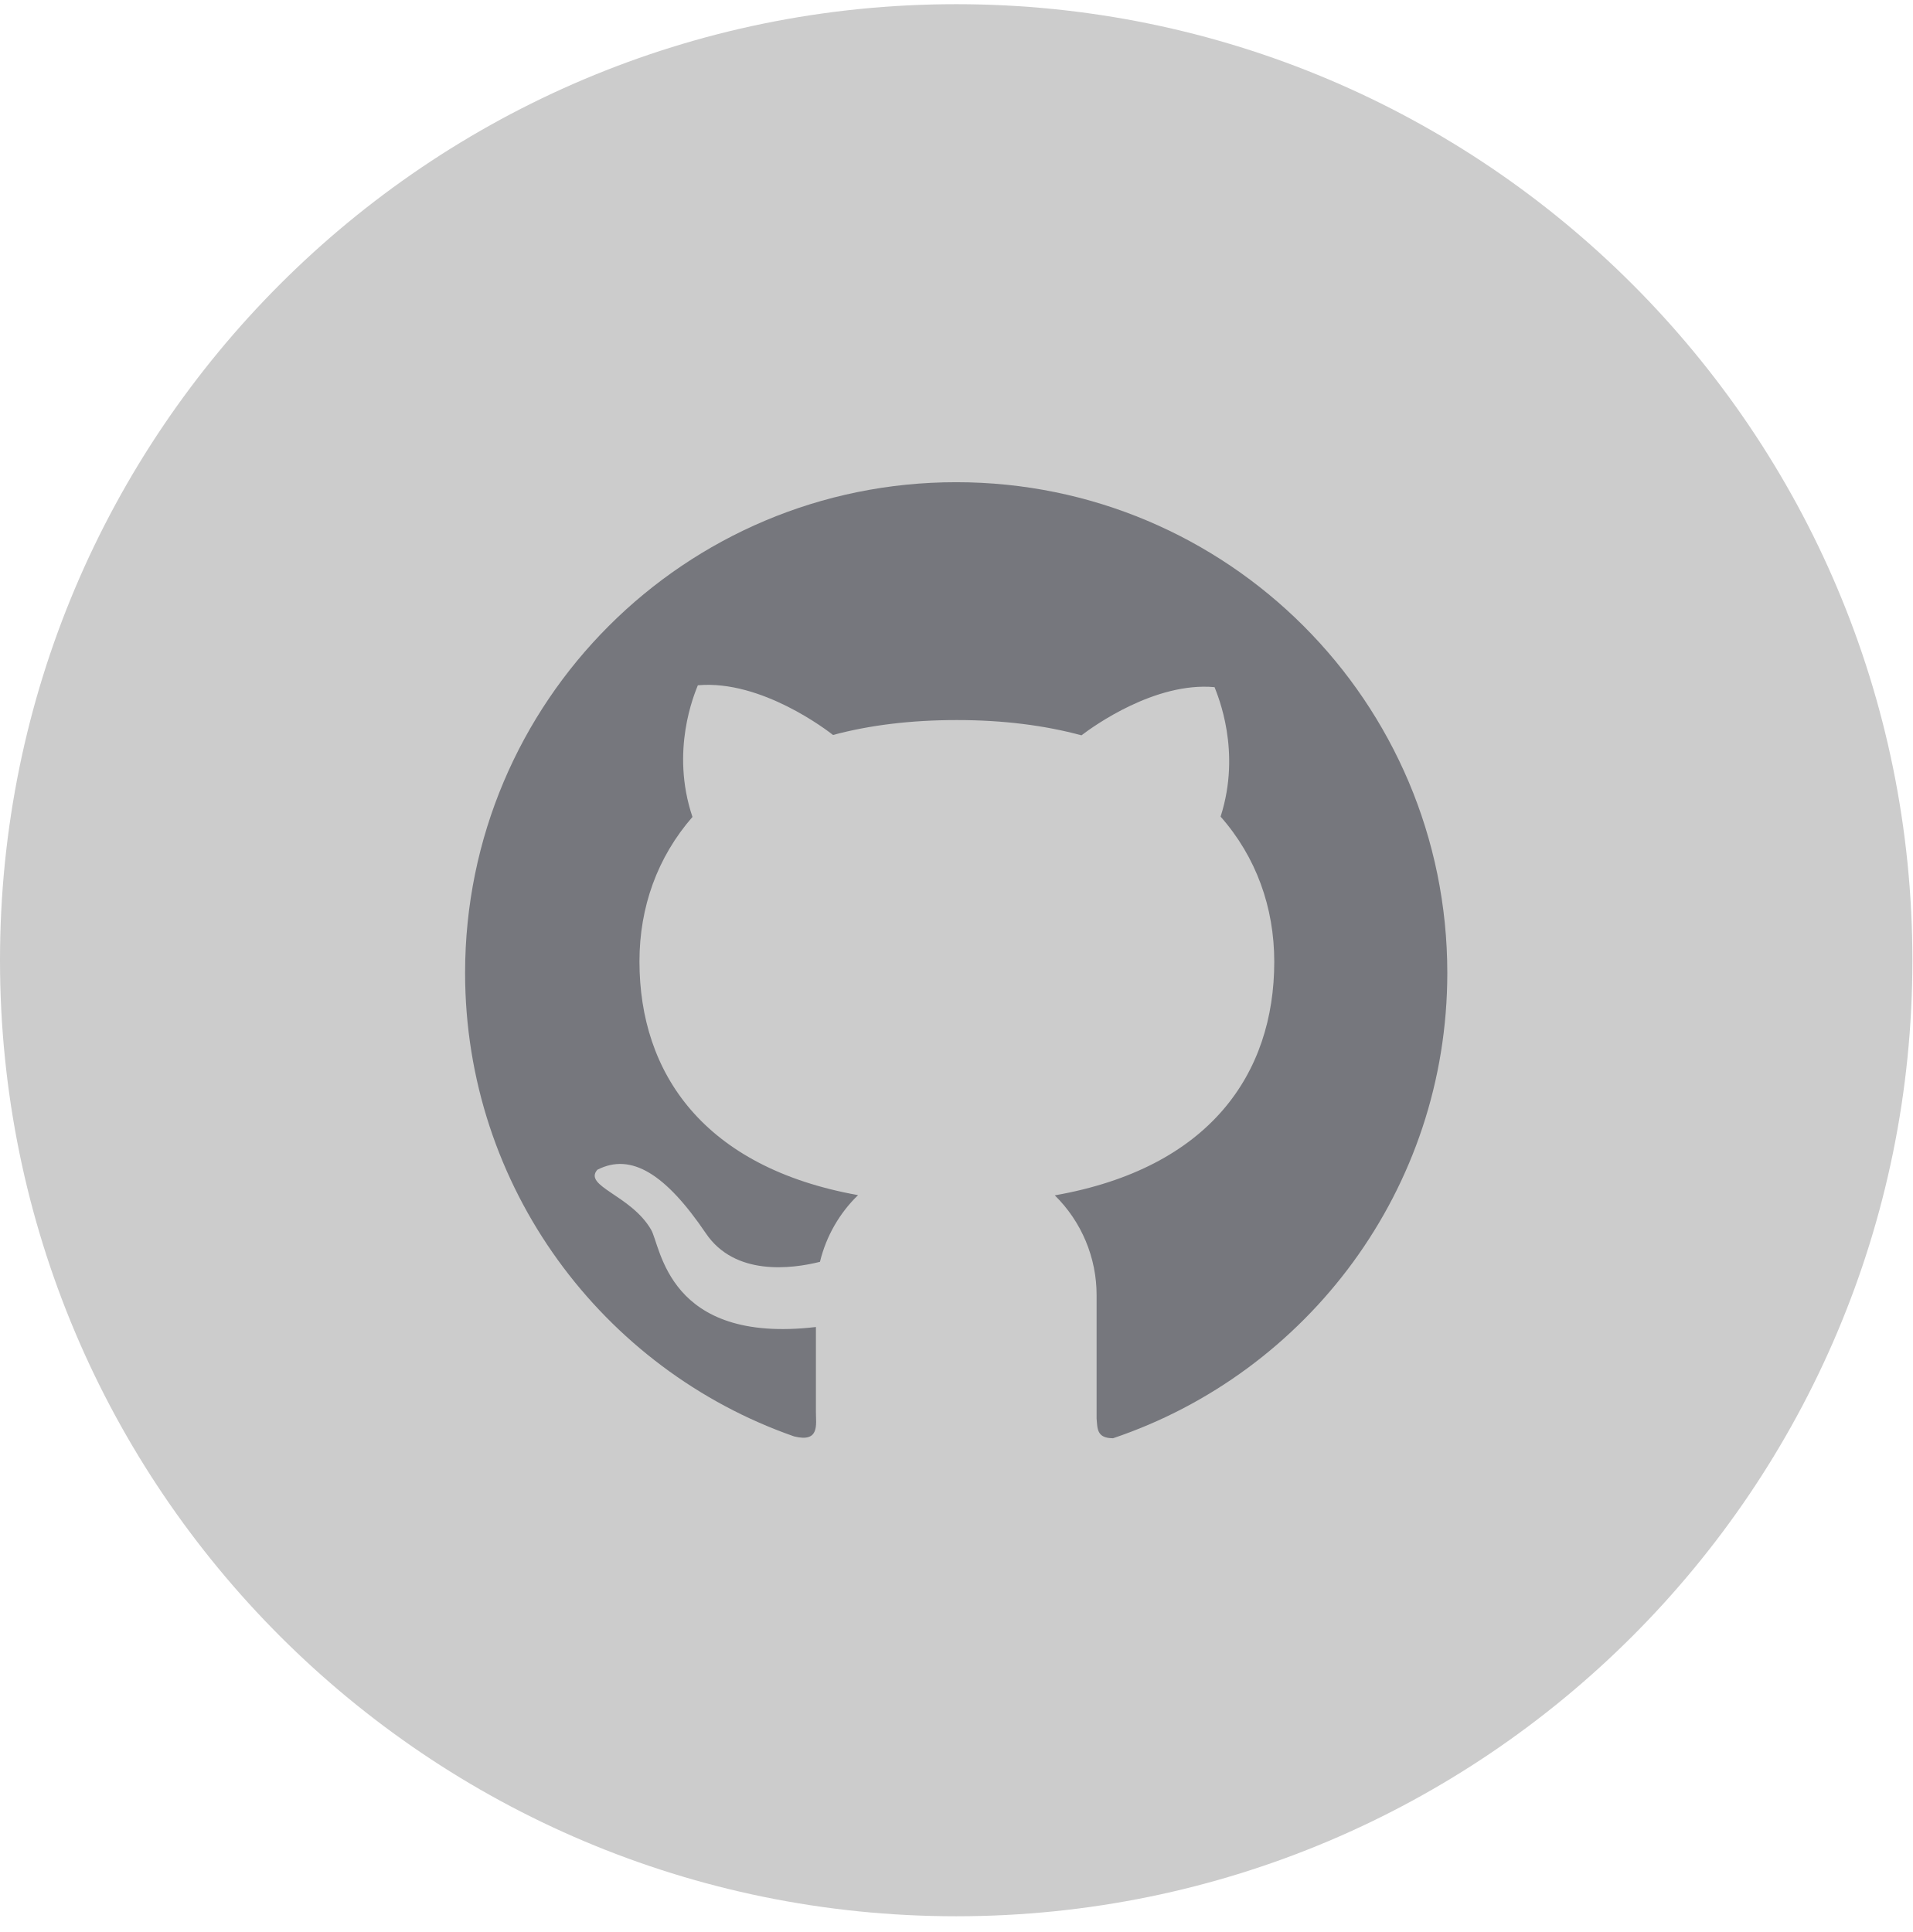
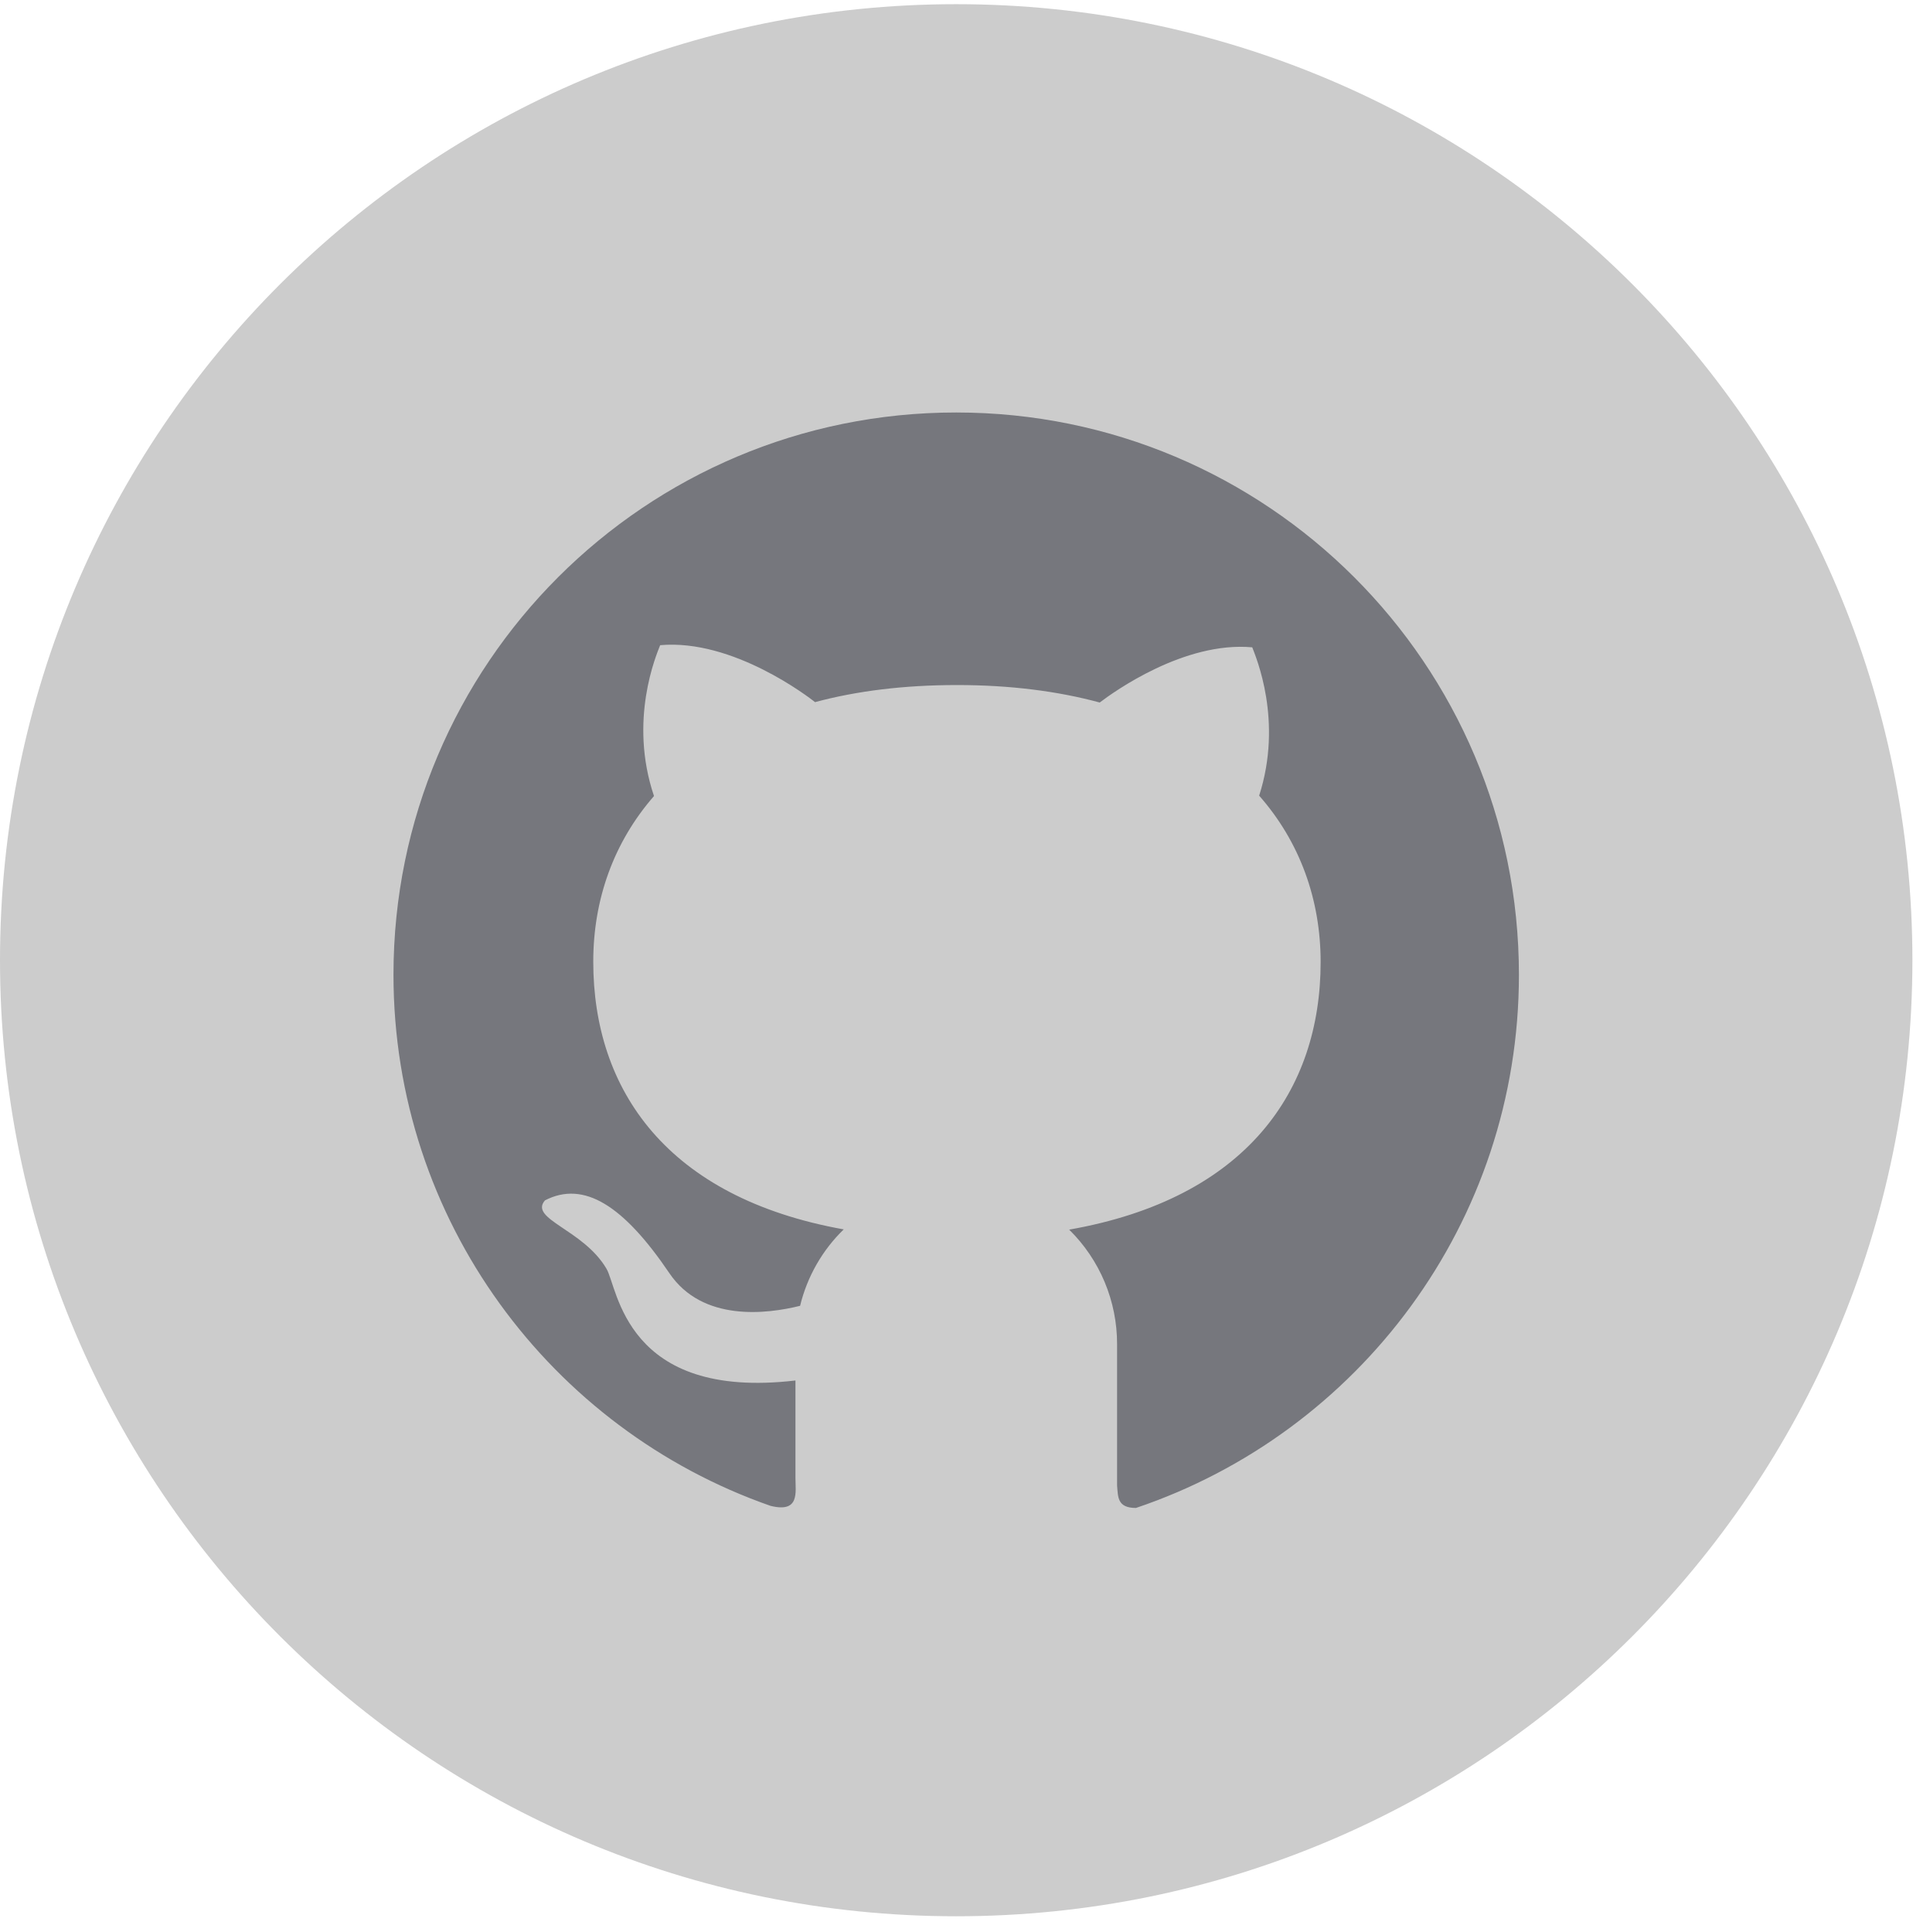
<svg xmlns="http://www.w3.org/2000/svg" width="96" height="97" viewBox="0 0 96 97" fill="none">
  <circle cx="48" cy="48.21" r="48" fill="black" fill-opacity="0.2" />
-   <path opacity="0.65" d="M48.003 24.21C34.38 24.205 23.347 35.233 23.347 48.844C23.347 59.607 30.249 68.757 39.861 72.117C41.156 72.442 40.958 71.522 40.958 70.894V66.625C33.483 67.501 33.18 62.554 32.678 61.728C31.665 59.998 29.269 59.557 29.985 58.731C31.687 57.855 33.422 58.952 35.433 61.921C36.887 64.074 39.724 63.711 41.161 63.353C41.475 62.058 42.147 60.901 43.073 60.004C35.328 58.615 32.1 53.889 32.1 48.271C32.1 45.544 32.998 43.038 34.761 41.016C33.637 37.684 34.865 34.83 35.031 34.406C38.231 34.12 41.558 36.698 41.817 36.901C43.635 36.411 45.711 36.152 48.036 36.152C50.371 36.152 52.453 36.422 54.288 36.918C54.91 36.444 57.995 34.23 60.969 34.5C61.129 34.924 62.33 37.711 61.272 41C63.057 43.027 63.966 45.555 63.966 48.287C63.966 53.917 60.716 58.649 52.949 60.015C53.614 60.669 54.143 61.449 54.503 62.31C54.863 63.17 55.049 64.094 55.048 65.027V71.224C55.092 71.72 55.048 72.21 55.874 72.21C65.63 68.922 72.653 59.706 72.653 48.849C72.653 35.233 61.614 24.21 48.003 24.21Z" fill="#484A53" />
+   <path opacity="0.65" d="M48.003 20.71C32.394 20.704 19.752 33.34 19.752 48.936C19.752 61.269 27.661 71.753 38.675 75.603C40.158 75.975 39.931 74.921 39.931 74.202V69.31C31.366 70.314 31.018 64.646 30.444 63.699C29.283 61.717 26.537 61.212 27.358 60.266C29.308 59.262 31.296 60.518 33.6 63.92C35.266 66.388 38.517 65.971 40.164 65.561C40.524 64.078 41.294 62.752 42.354 61.724C33.48 60.133 29.781 54.718 29.781 48.28C29.781 45.155 30.81 42.283 32.83 39.967C31.542 36.149 32.95 32.879 33.139 32.393C36.806 32.065 40.618 35.019 40.915 35.252C42.998 34.691 45.377 34.394 48.041 34.394C50.717 34.394 53.103 34.703 55.205 35.271C55.918 34.728 59.453 32.191 62.861 32.5C63.044 32.986 64.42 36.18 63.208 39.948C65.253 42.271 66.294 45.168 66.294 48.299C66.294 54.749 62.571 60.171 53.671 61.736C54.433 62.486 55.039 63.38 55.452 64.366C55.864 65.352 56.077 66.411 56.076 67.48V74.58C56.126 75.148 56.076 75.71 57.023 75.71C68.201 71.942 76.248 61.383 76.248 48.942C76.248 33.34 63.599 20.71 48.003 20.71Z" fill="#484A53" />
</svg>
